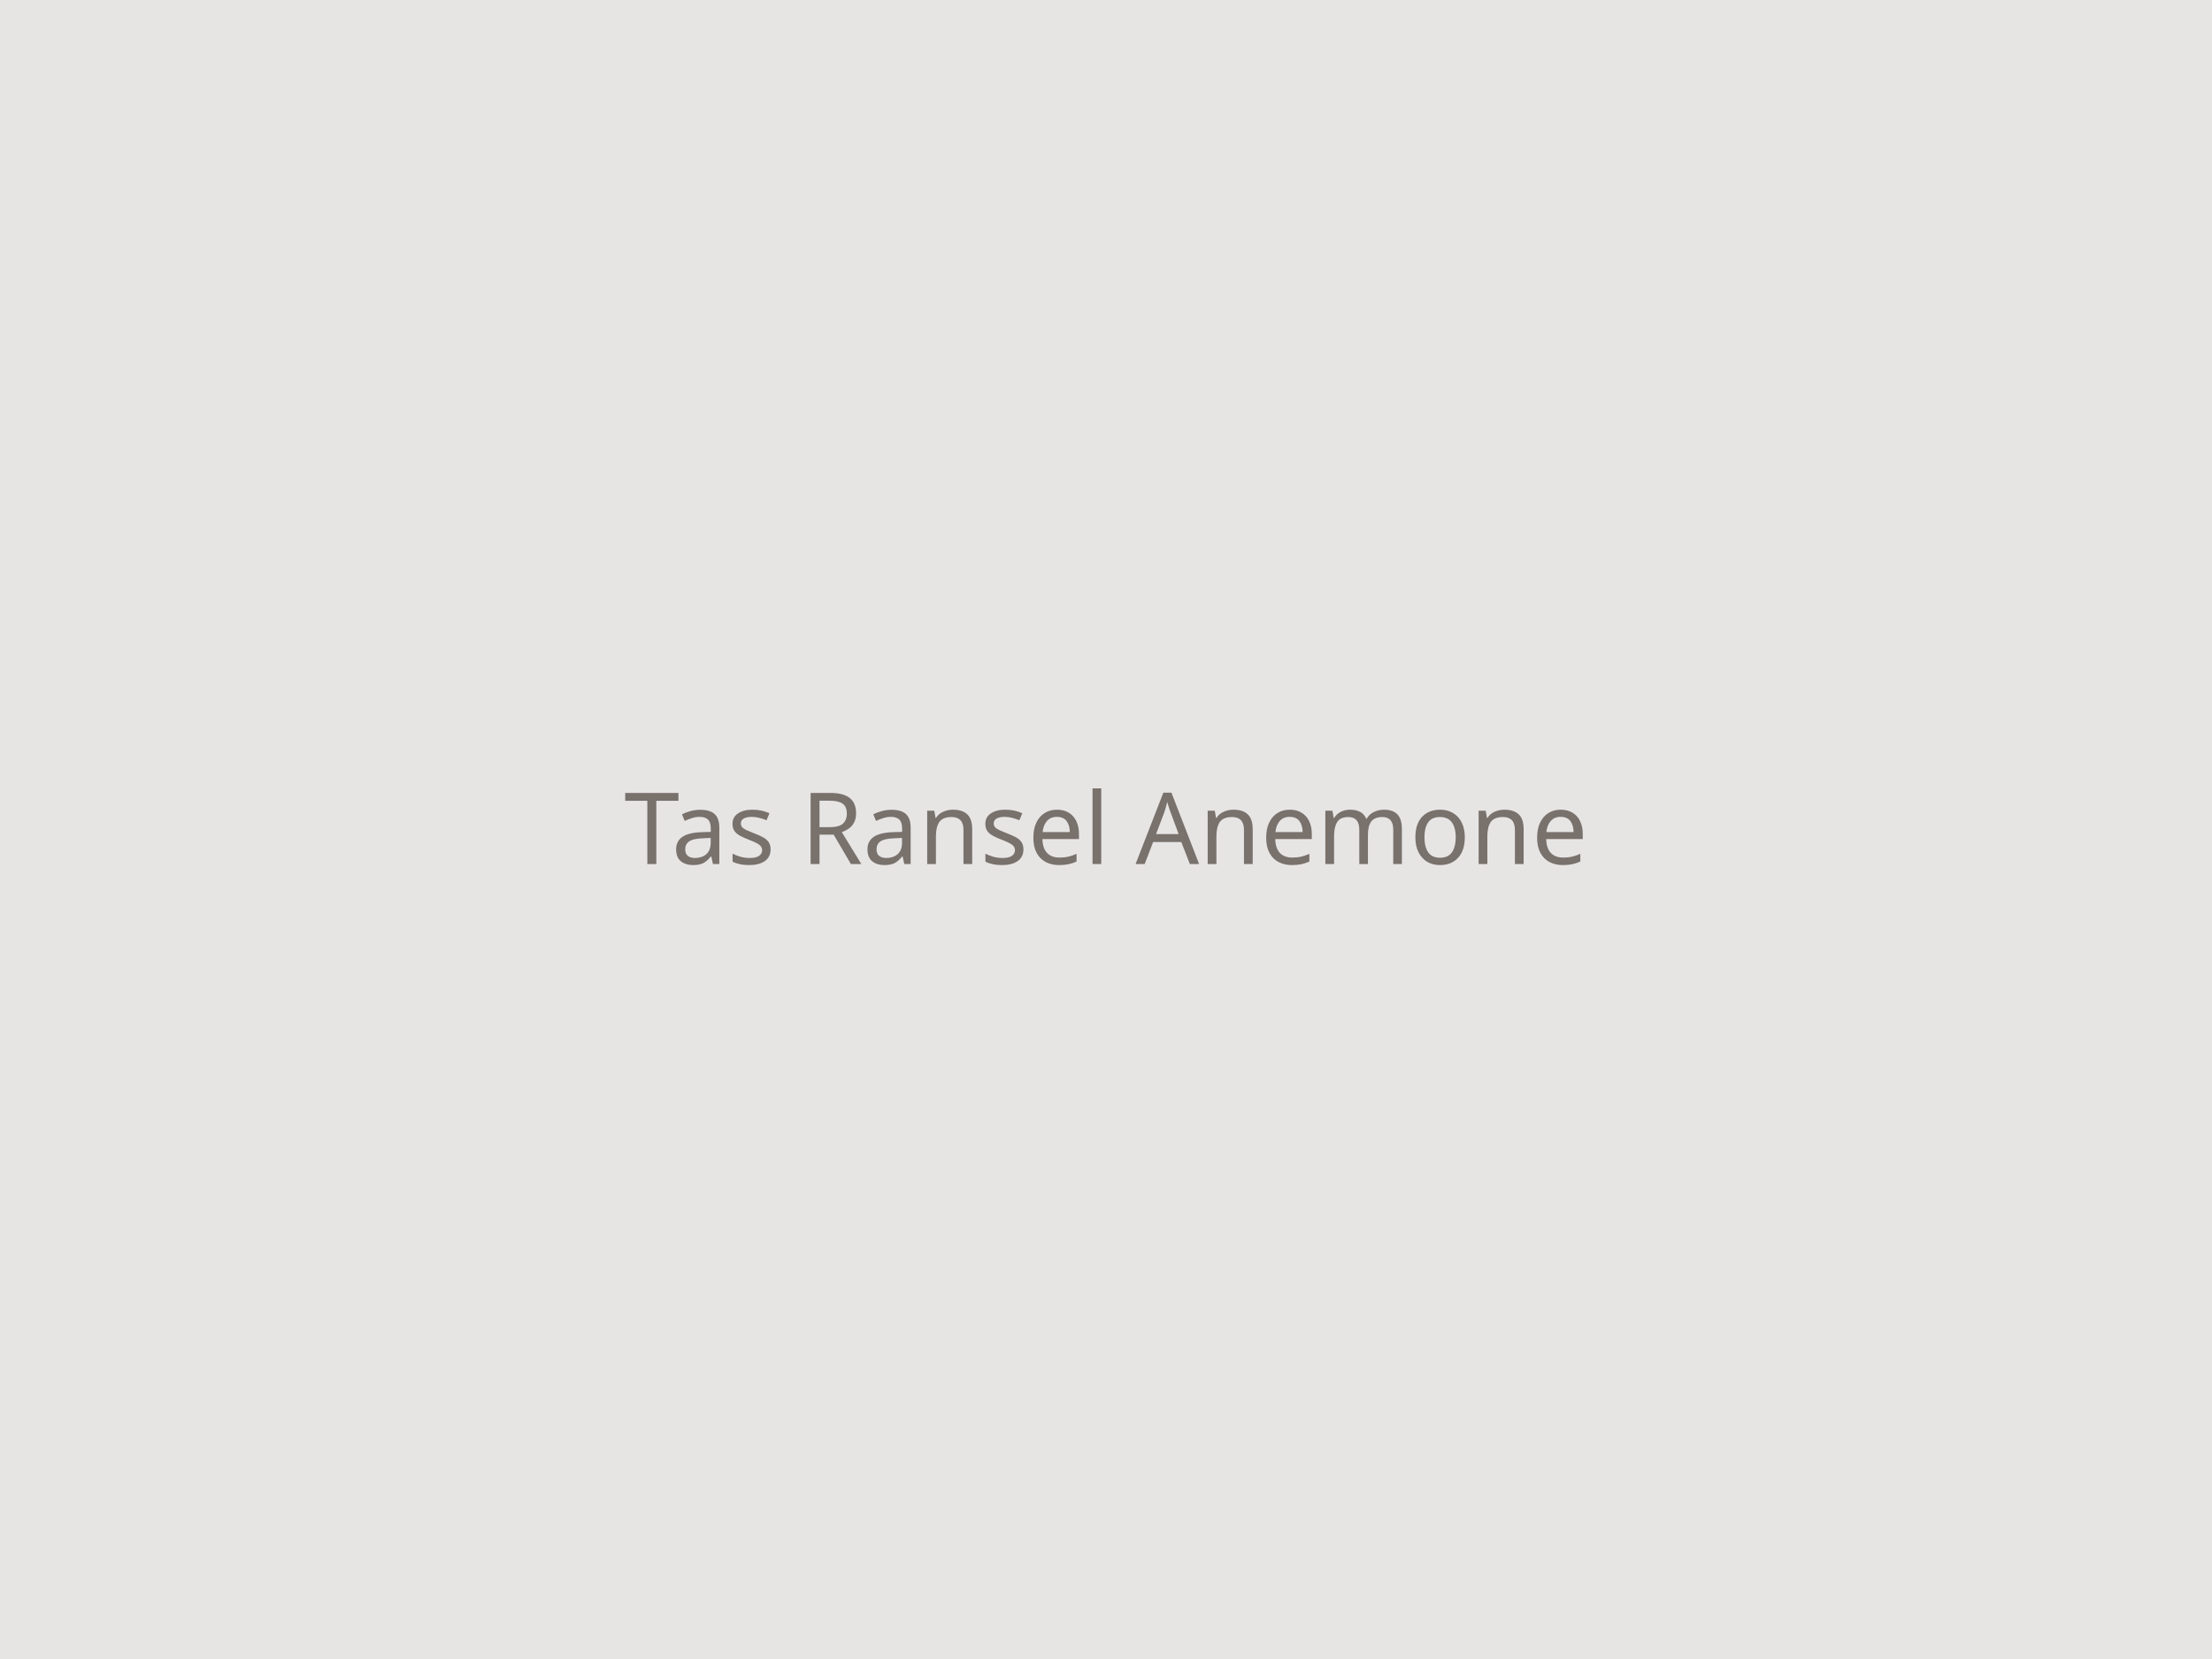
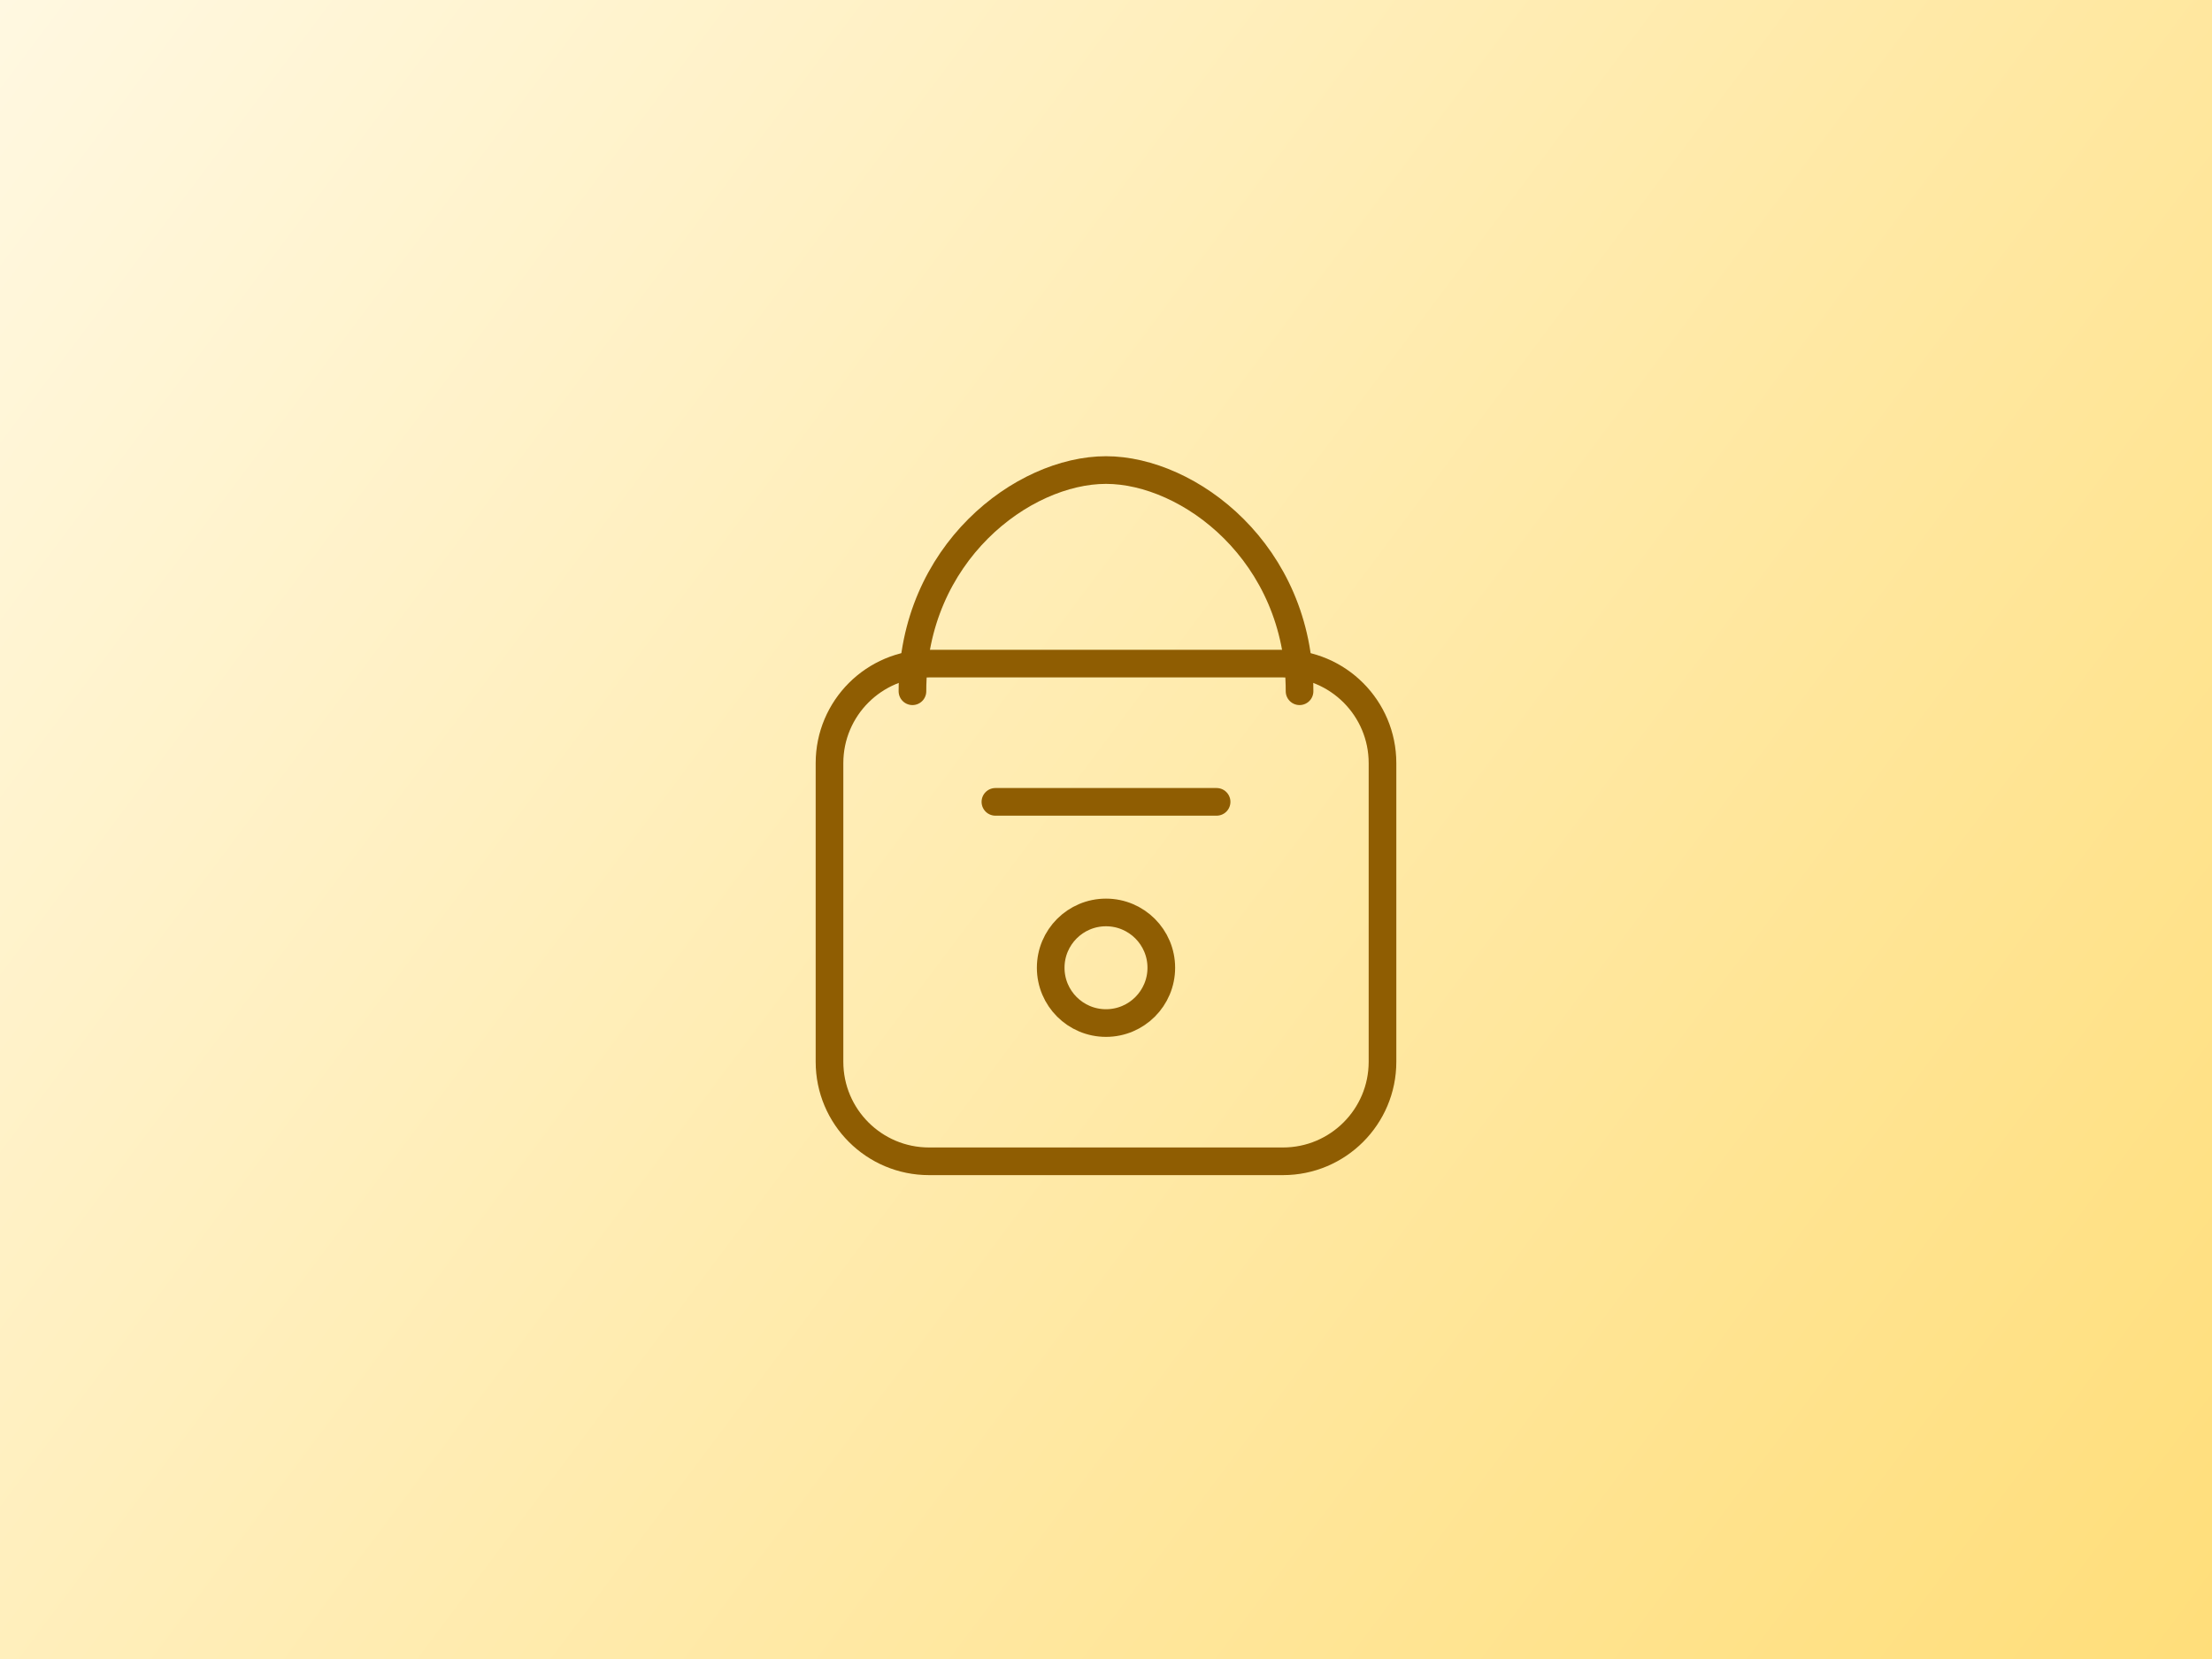
<svg xmlns="http://www.w3.org/2000/svg" width="400" height="300" viewBox="0 0 400 300">
-   <rect width="400" height="300" fill="#e7e5e4" />
-   <text x="200" y="150" dominant-baseline="middle" text-anchor="middle" font-family="sans-serif" font-size="18" fill="#78716c">Tas Ransel Anemone</text>
+   <defs>
+     <linearGradient id="bg3" x1="0" y1="0" x2="400" y2="300" gradientUnits="userSpaceOnUse">
+       <stop offset="0" stop-color="#fff8e1" />
+       <stop offset="1" stop-color="#ffde7a" />
+     </linearGradient>
+   </defs>
+   <rect width="400" height="300" fill="url(#bg3)" />
+   <g transform="translate(150,85)" fill="none" stroke="#8f5d02" stroke-width="5" stroke-linejoin="round" stroke-linecap="round">
+     <path d="M15 40 C15 15 35 0 50 0 C65 0 85 15 85 40" />
+     <rect x="0" y="35" width="100" height="90" rx="18" />
+     <path d="M30 60 h40" />
+     <circle cx="50" cy="90" r="10" />
+   </g>
</svg>
